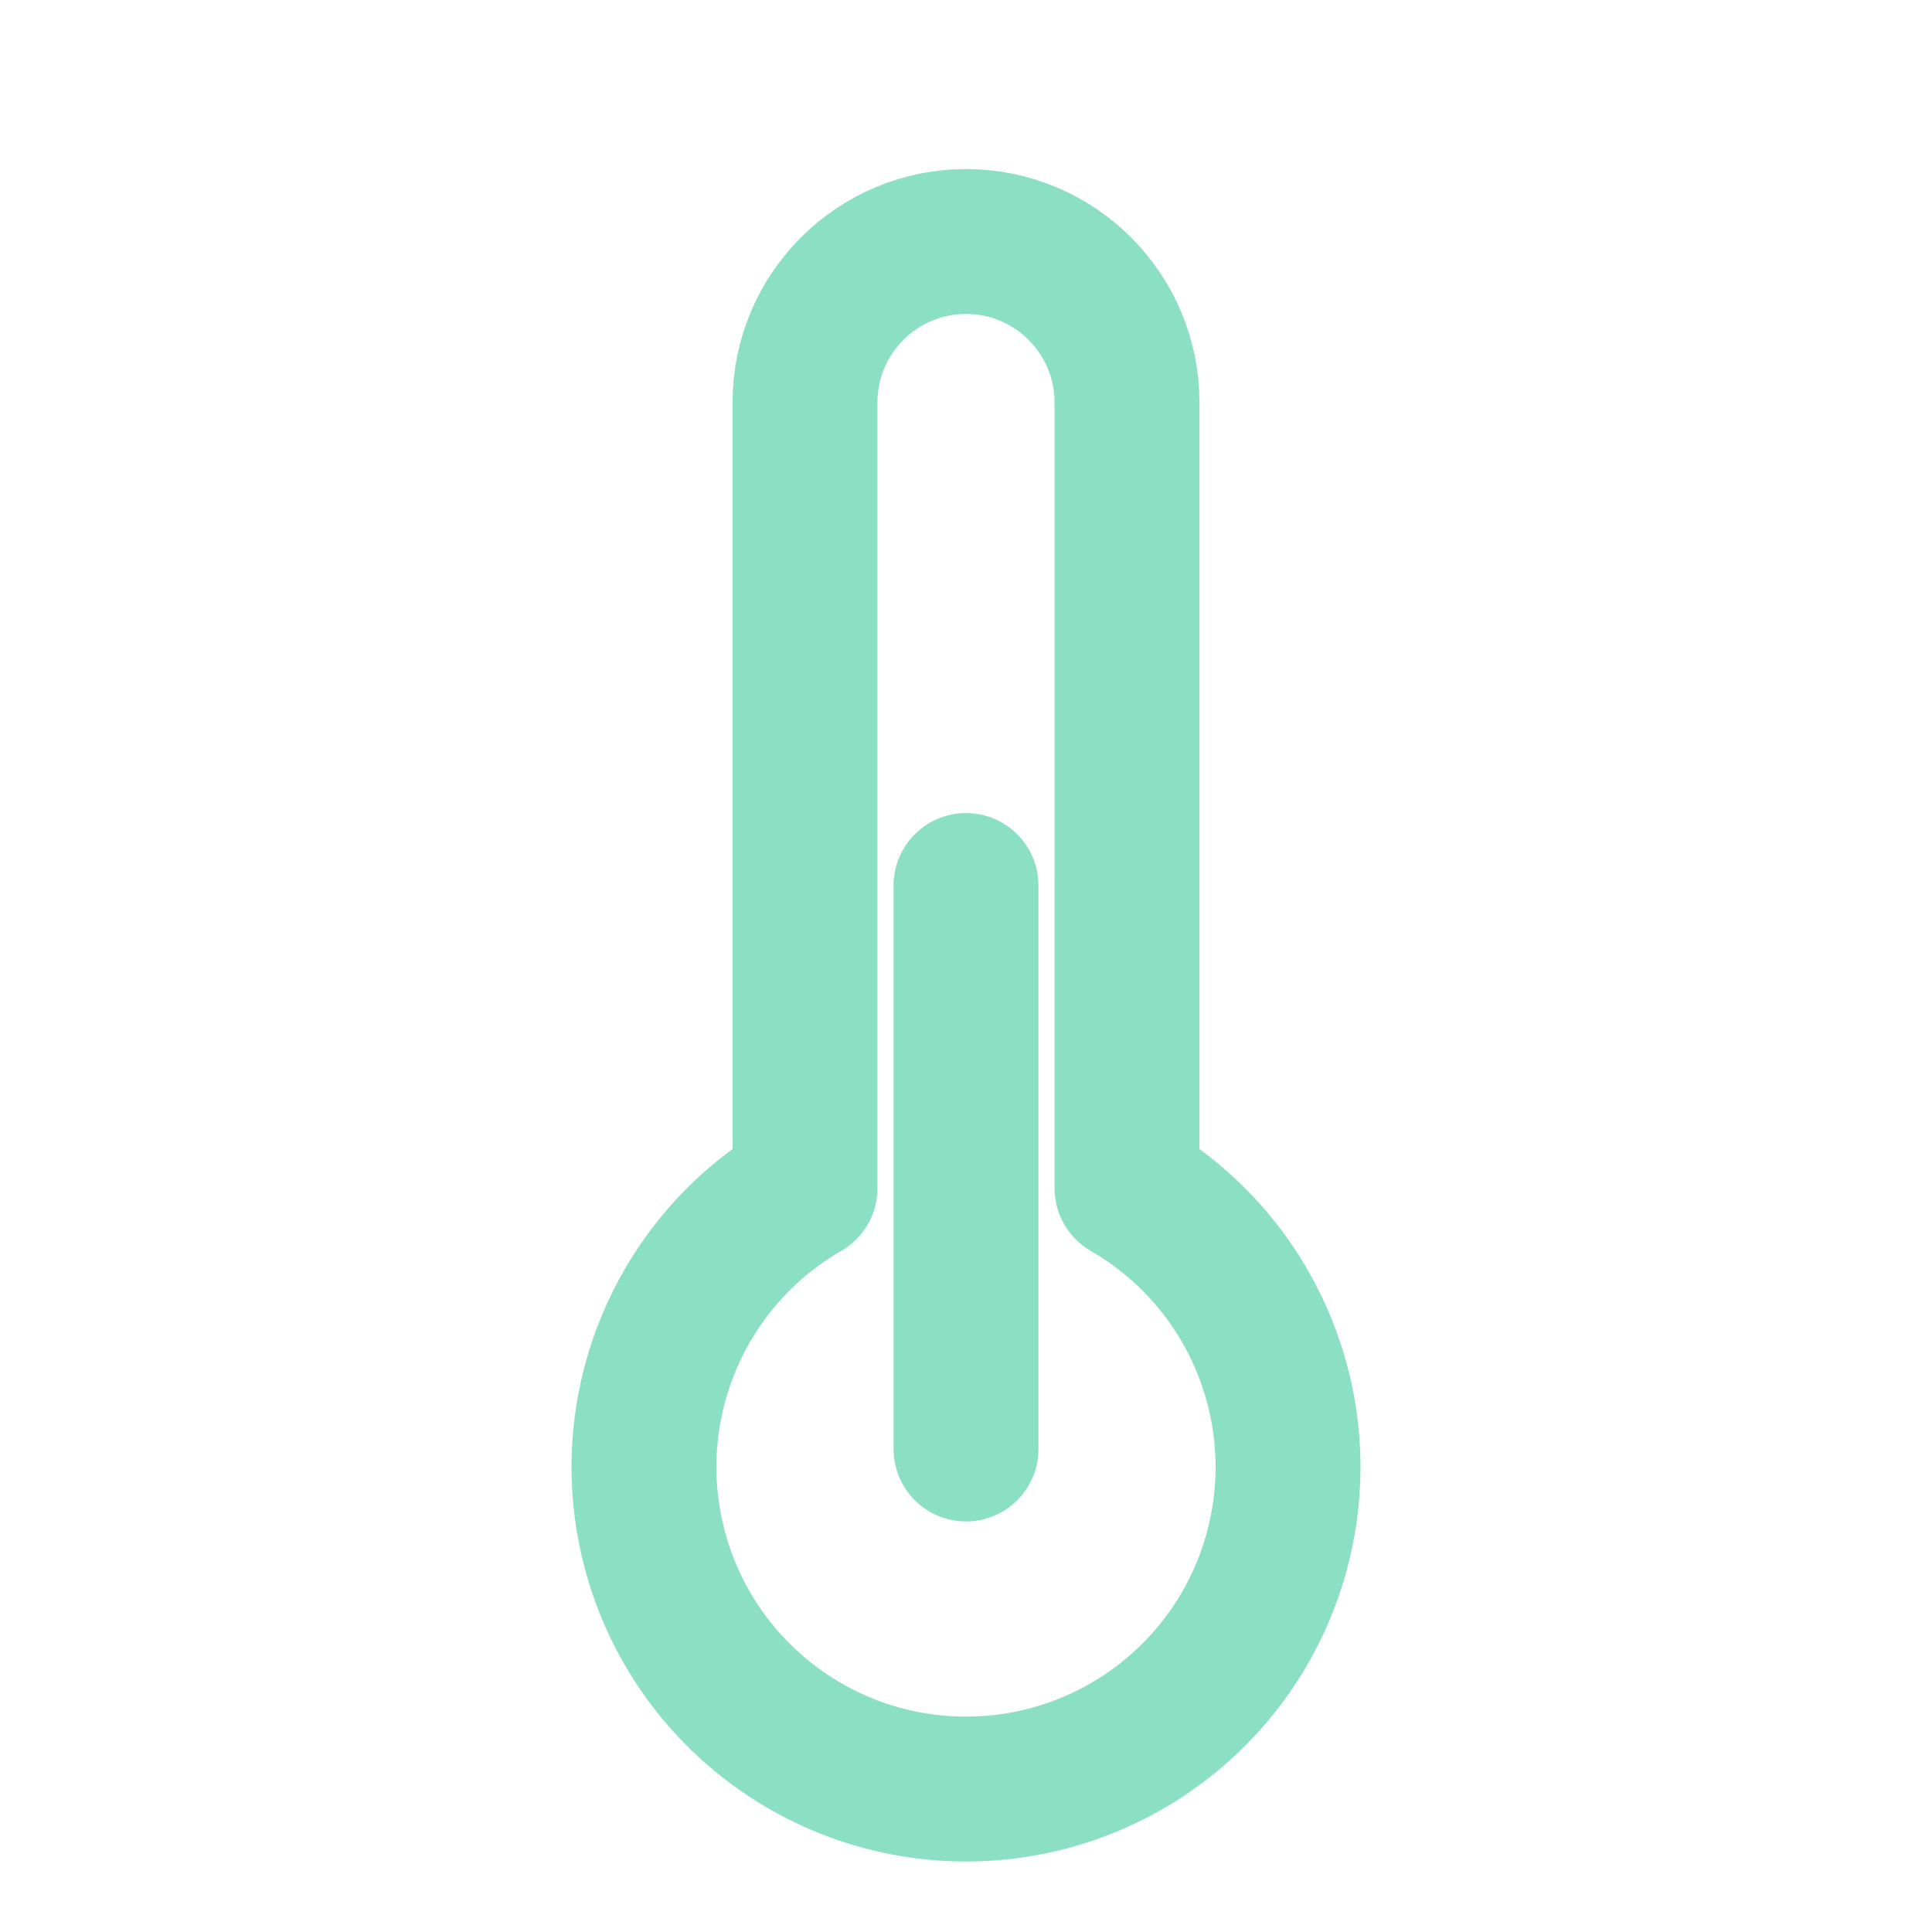
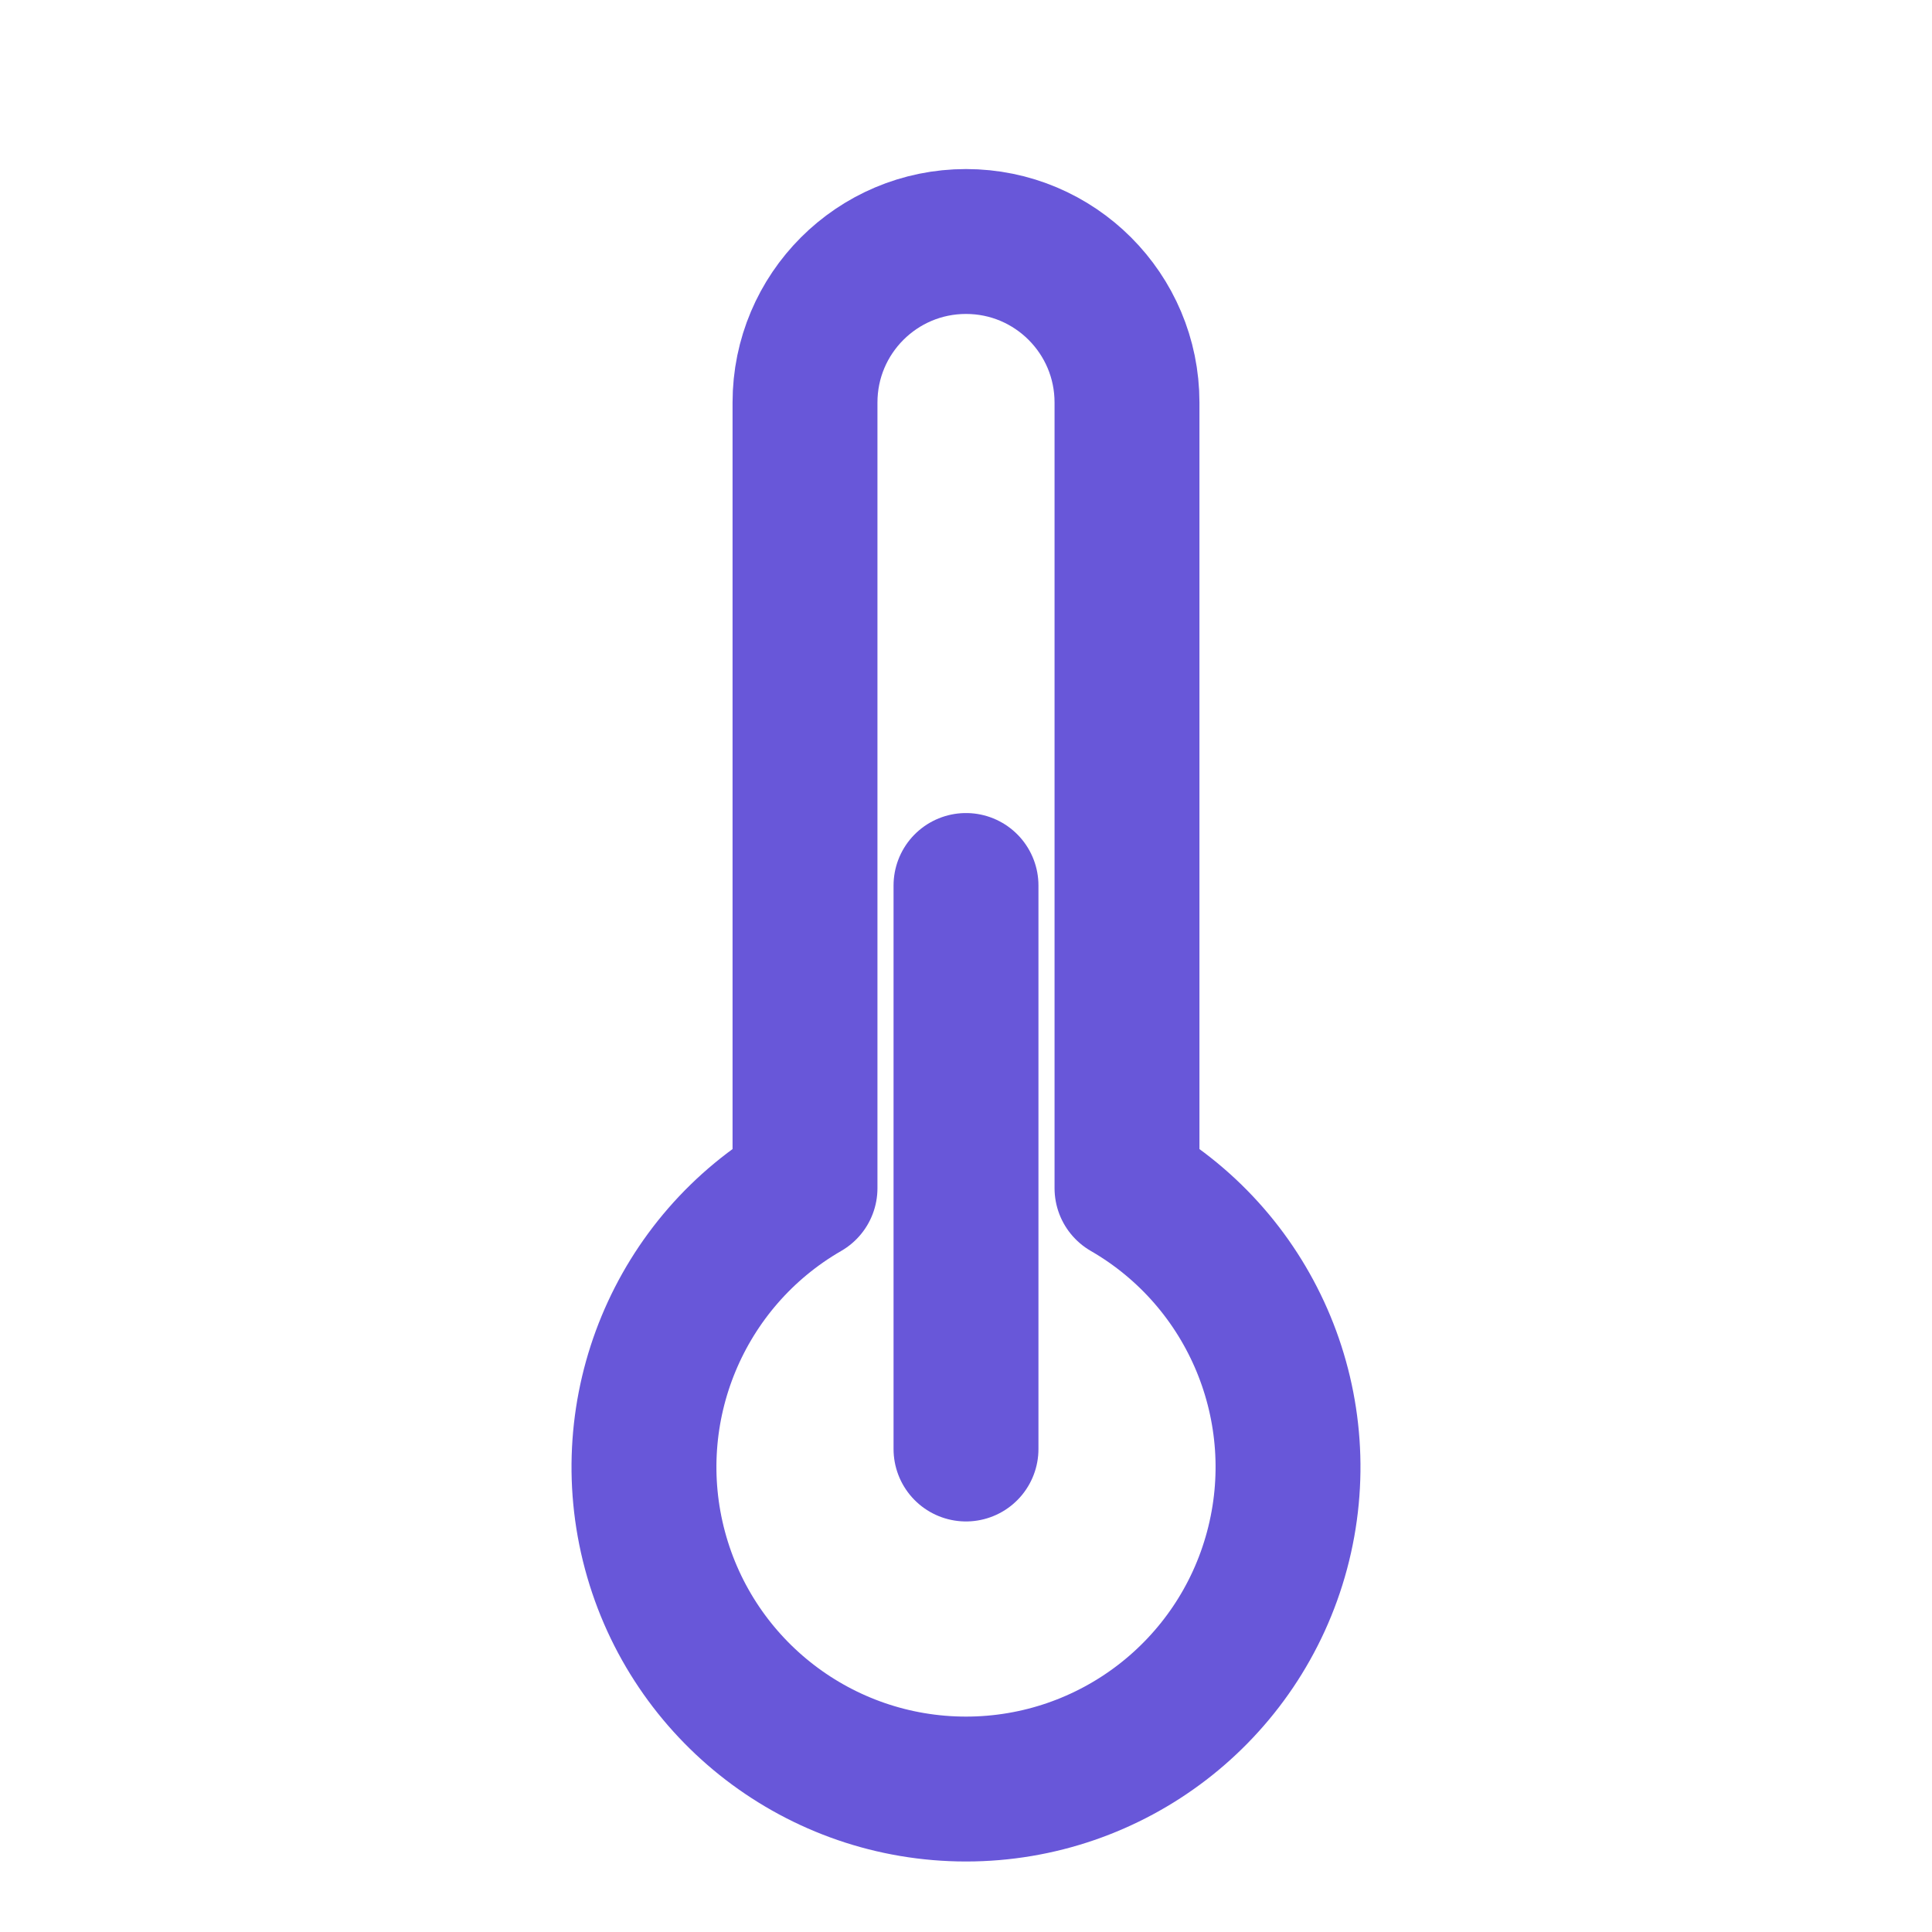
- <svg xmlns="http://www.w3.org/2000/svg" viewBox="0 0 24 24" fill="none" stroke="#8be0c4" stroke-width="1.8" stroke-linecap="round" stroke-linejoin="round">
+ <svg xmlns="http://www.w3.org/2000/svg" viewBox="0 0 24 24" fill="none" stroke="#6857d9" stroke-width="1.8" stroke-linecap="round" stroke-linejoin="round">
  <path d="M14 14.76V5a2 2 0 0 0-4 0v9.76a4 4 0 1 0 4 0Z" />
  <path d="M12 11v7" />
</svg>
